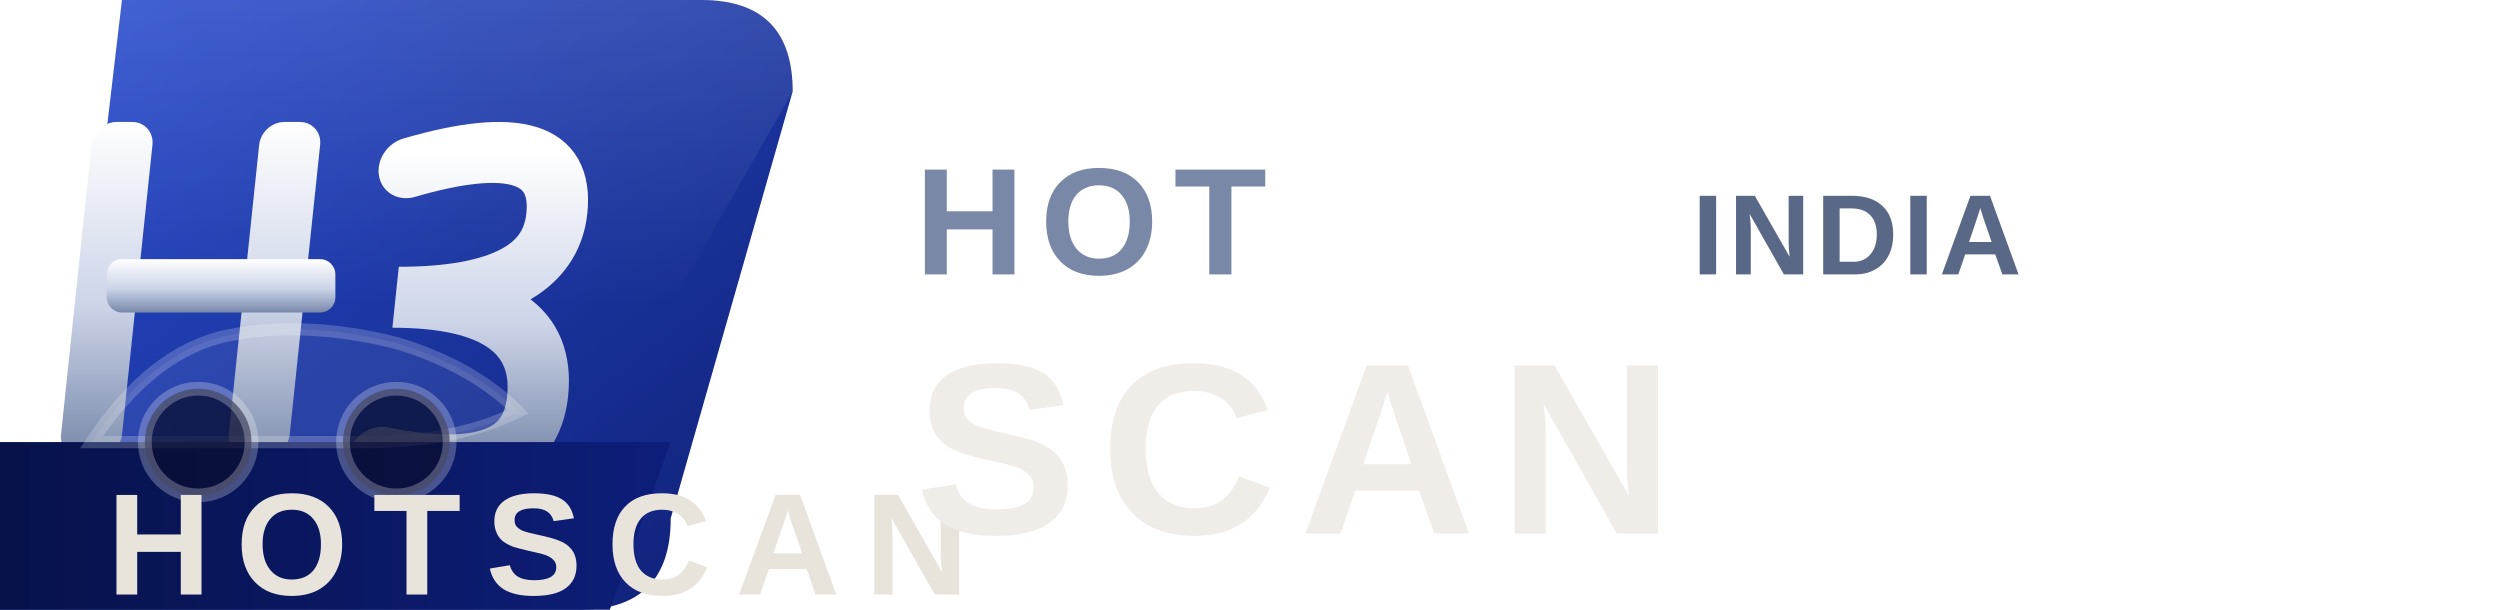
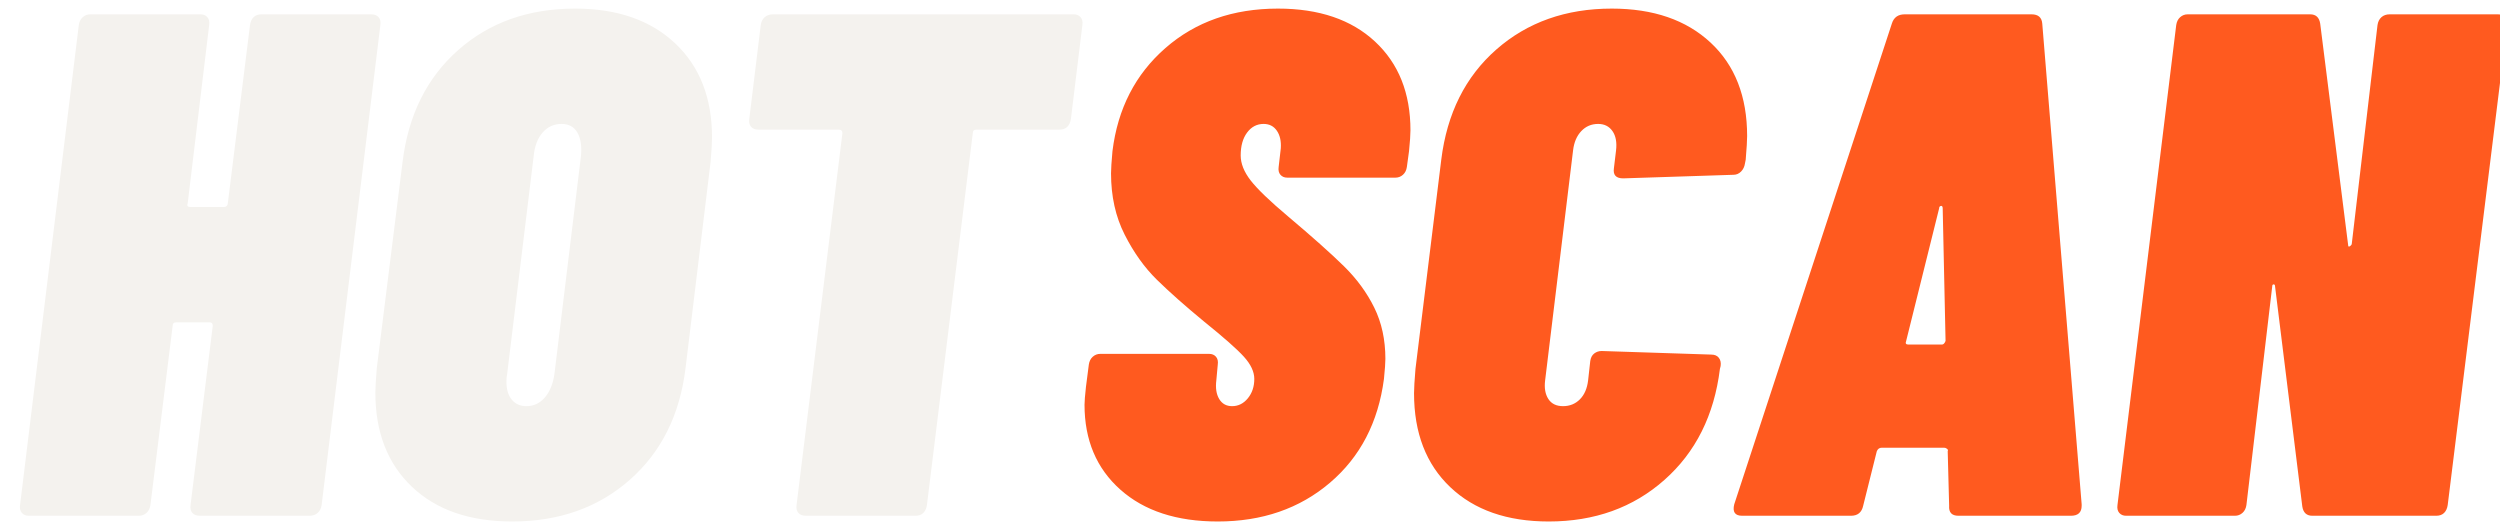
- <svg xmlns="http://www.w3.org/2000/svg" viewBox="0 0 164 40" fill="none">
-   <defs>
-     <linearGradient id="badge" x1="0%" y1="0%" x2="100%" y2="100%">
-       <stop offset="0%" stop-color="#2a4fd4" />
-       <stop offset="100%" stop-color="#0e1e72" />
-     </linearGradient>
-     <linearGradient id="shine" x1="0%" y1="0%" x2="0%" y2="100%">
-       <stop offset="0%" stop-color="#ffffff" stop-opacity="0.12" />
-       <stop offset="100%" stop-color="#ffffff" stop-opacity="0" />
-     </linearGradient>
-     <linearGradient id="silver" x1="0%" y1="0%" x2="0%" y2="100%">
-       <stop offset="0%" stop-color="#ffffff" />
-       <stop offset="55%" stop-color="#ccd4e8" />
-       <stop offset="100%" stop-color="#7888aa" />
-     </linearGradient>
-     <linearGradient id="darkband" x1="0%" y1="0%" x2="100%" y2="0%">
-       <stop offset="0%" stop-color="#07124a" />
-       <stop offset="100%" stop-color="#0d1e7a" />
-     </linearGradient>
-   </defs>
-   <path d="M8 0 L46 0 Q52 0 52 6 L44 34 Q44 40 38 40 L0 40 Q0 34 4 34 Z" fill="url(#badge)" />
-   <path d="M8 0 L46 0 Q52 0 52 6 L44 20 L0 20 L4 0 Z" fill="url(#shine)" />
-   <rect x="7" y="8" width="4" height="22" rx="1.5" fill="url(#silver)" transform="skewX(-6)" />
-   <rect x="18" y="8" width="4" height="22" rx="1.5" fill="url(#silver)" transform="skewX(-6)" />
-   <rect x="7" y="17" width="15" height="3.5" rx="1" fill="url(#silver)" />
-   <path d="M28,11 Q38,8 38,14 Q38,19.5 28,19.5 Q38,19.5 38,26 Q38,32 28,30" stroke="url(#silver)" stroke-width="4" fill="none" stroke-linecap="round" transform="skewX(-6)" />
-   <path d="M0 29 L44 29 L40 40 L0 40 Z" fill="url(#darkband)" />
-   <path d="M6,29 Q10,23 15,22 Q20,21 26,22.5 Q31,24 34,27 Q30,29 24,29 Q13,29 6,29 Z" fill="rgba(255,255,255,0.07)" stroke="rgba(255,255,255,0.2)" stroke-width="0.8" />
-   <circle cx="13" cy="29" r="3.5" fill="rgba(10,14,50,0.75)" stroke="rgba(255,255,255,0.25)" stroke-width="0.9" />
-   <circle cx="26" cy="29" r="3.5" fill="rgba(10,14,50,0.75)" stroke="rgba(255,255,255,0.25)" stroke-width="0.9" />
-   <text x="7" y="39" font-family="'Arial Black',Arial,Impact,sans-serif" font-weight="900" font-size="9.5" fill="#e8e4dc" letter-spacing="1.6">HOTSCAN</text>
-   <text x="60" y="18" font-family="'Arial Black',Arial,Impact,sans-serif" font-weight="900" font-size="10" fill="#7a88a8" letter-spacing="1">HOT</text>
-   <text x="60" y="35" font-family="'Arial Black',Arial,Impact,sans-serif" font-weight="900" font-size="16" fill="#f0ede8" letter-spacing="1.5">SCAN</text>
-   <text x="111" y="18" font-family="'Arial',sans-serif" font-weight="600" font-size="7.5" fill="#5a6888" letter-spacing="0.3">INDIA</text>
+ <svg xmlns="http://www.w3.org/2000/svg" viewBox="-20 -20 3490 740">
+   <path fill="#f4f2ee" d="M345 0H498Q505 0 508.5 4Q512 8 511 15L429 685Q428 692 423.5 696Q419 700 412 700H259Q252 700 248.5 696Q245 692 246 685L277 435Q277 430 273 430H226Q221 430 221 435L190 685Q189 692 184.5 696Q180 700 174 700H20Q14 700 10.5 696Q7 692 8 685L90 15Q91 8 95.5 4Q100 0 106 0H260Q266 0 269.5 4Q273 8 272 15L242 264Q240 269 246 269H293Q295 269 296.5 267.5Q298 266 298 264L329 15Q330 8 334 4Q338 0 345 0ZM504 528Q504 518 506 494L542 206Q554 108 619.5 50Q685 -8 783 -8Q871 -8 922.5 40.5Q974 89 974 172Q974 182 972 206L937 494Q925 592 859 650Q793 708 695 708Q606 708 555 659.5Q504 611 504 528ZM754 502 791 198Q793 177 786 165Q779 153 764 153Q748 153 737.5 165Q727 177 725 198L688 502Q687 506 687 513Q687 529 694.5 538Q702 547 715 547Q730 547 740.5 535Q751 523 754 502ZM1491 15 1475 146Q1474 153 1470 157Q1466 161 1459 161H1343Q1338 161 1338 166L1274 685Q1273 692 1269 696Q1265 700 1258 700H1105Q1098 700 1094.5 696Q1091 692 1092 685L1156 166Q1156 161 1151 161H1039Q1032 161 1028.5 157Q1025 153 1026 146L1042 15Q1043 8 1047.5 4Q1052 0 1059 0H1479Q1485 0 1488.5 4Q1492 8 1491 15Z" />
+   <path fill="#ff5a1f" d="M1494 545Q1494 538 1496 520L1500 489Q1501 482 1505.5 478Q1510 474 1516 474H1668Q1674 474 1677.5 478Q1681 482 1680 489L1678 511Q1676 527 1682 537Q1688 547 1700 547Q1713 547 1722 536Q1731 525 1731 509Q1731 494 1716.5 478Q1702 462 1661 429Q1621 396 1595 370.5Q1569 345 1550 307.5Q1531 270 1531 222Q1531 213 1533 191Q1544 102 1607 47Q1670 -8 1764 -8Q1850 -8 1899.5 38Q1949 84 1949 162Q1949 171 1947 191L1944 213Q1943 220 1938.5 224Q1934 228 1928 228H1777Q1771 228 1767.5 224Q1764 220 1765 213L1768 187Q1769 172 1762.5 162.5Q1756 153 1744 153Q1730 153 1721 165Q1712 177 1712 197Q1712 214 1726 232Q1740 250 1778 282Q1829 325 1856 351.5Q1883 378 1898.5 409.5Q1914 441 1914 481Q1914 489 1912 509Q1900 600 1836.5 654Q1773 708 1680 708Q1594 708 1544 663.5Q1494 619 1494 545ZM1954 529Q1954 519 1956 495L1992 203Q2004 106 2069 49Q2134 -8 2230 -8Q2317 -8 2368 39.5Q2419 87 2419 170Q2419 179 2417 203L2416 208Q2415 215 2410.5 219.5Q2406 224 2400 224L2246 229Q2231 229 2233 215L2236 190Q2238 173 2231 163Q2224 153 2211 153Q2197 153 2187.5 163Q2178 173 2176 190L2137 511Q2135 527 2141.5 537Q2148 547 2162 547Q2176 547 2185.5 537.5Q2195 528 2197 511L2200 484Q2201 477 2205.5 473.5Q2210 470 2216 470L2369 475Q2376 475 2379.5 479.5Q2383 484 2382 491L2381 495Q2369 592 2303.5 650Q2238 708 2142 708Q2055 708 2004.5 660Q1954 612 1954 529ZM2701 686 2699 610Q2700 608 2698 606.5Q2696 605 2694 605H2607Q2602 605 2600 610L2581 686Q2578 700 2564 700H2412Q2397 700 2401 684L2621 13Q2625 0 2639 0H2816Q2830 0 2831 13L2886 684V686Q2886 700 2871 700H2714Q2700 700 2701 686ZM2644 461H2691Q2694 461 2696 456L2692 271Q2692 267 2689.5 267.5Q2687 268 2687 271L2641 456Q2639 461 2644 461ZM3316 0H3467Q3474 0 3477.5 4Q3481 8 3480 15L3397 685Q3396 692 3392 696Q3388 700 3381 700H3208Q3196 700 3194 687L3156 380Q3156 377 3154 377Q3152 377 3152 380L3116 685Q3115 692 3110.5 696Q3106 700 3100 700H2948Q2942 700 2938.5 696Q2935 692 2936 685L3018 15Q3019 8 3023.5 4Q3028 0 3034 0H3205Q3217 0 3219 13L3258 322Q3258 325 3260 324Q3262 323 3263 321L3299 15Q3300 8 3304.5 4Q3309 0 3316 0Z" />
</svg>
